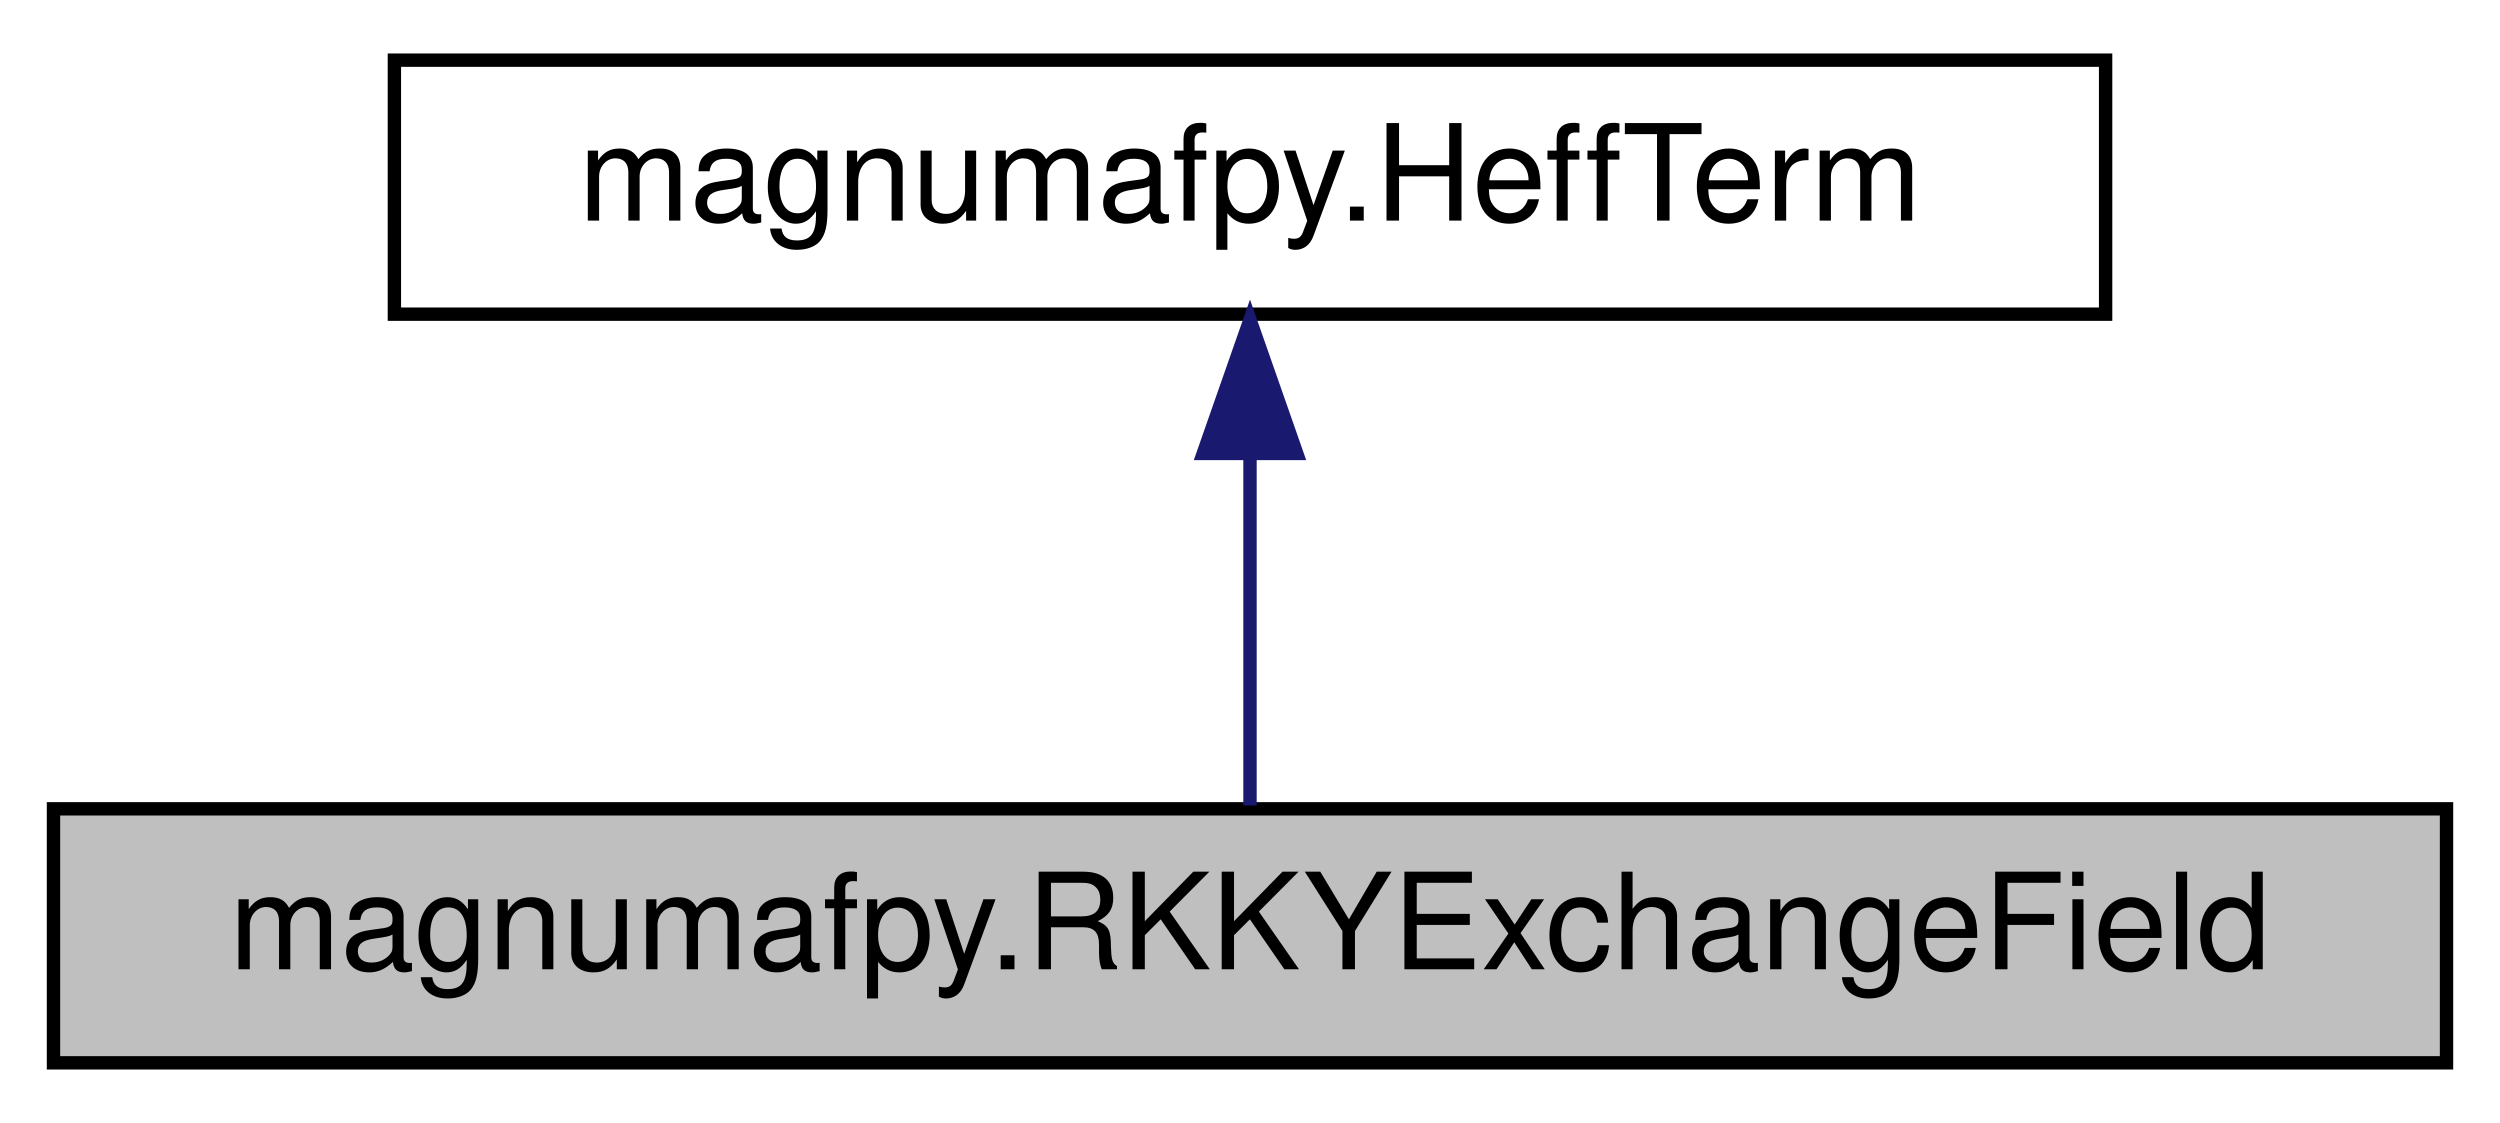
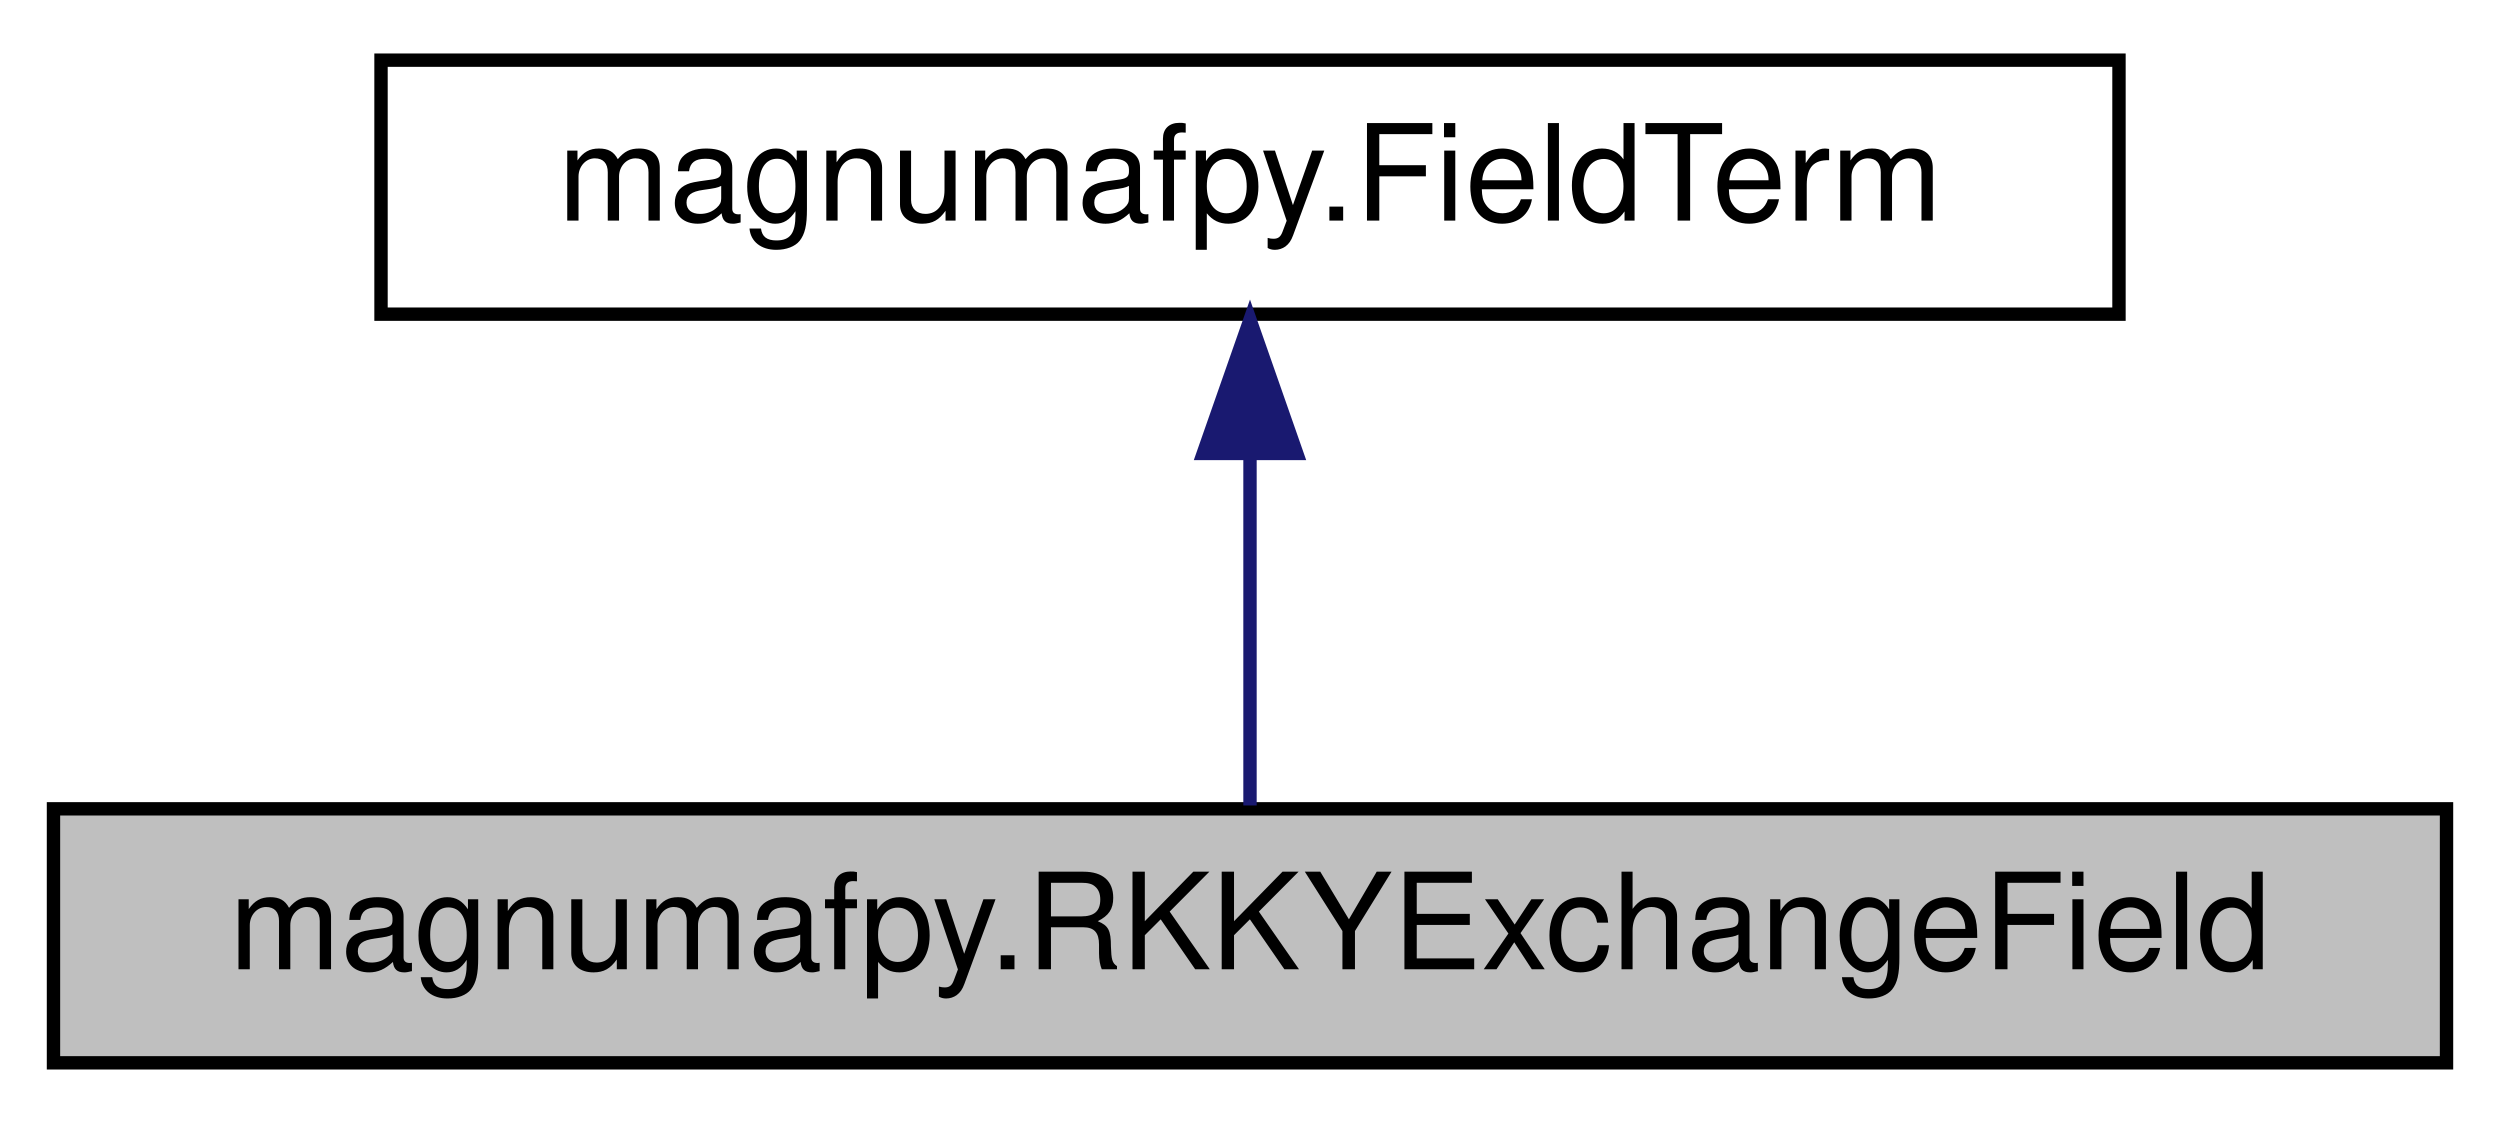
<svg xmlns="http://www.w3.org/2000/svg" xmlns:xlink="http://www.w3.org/1999/xlink" width="187pt" height="84pt" viewBox="0.00 0.00 187.00 84.00">
  <g id="graph0" class="graph" transform="scale(1 1) rotate(0) translate(4 80)">
    <g id="node1" class="node">
      <g id="a_node1">
        <a xlink:title=" ">
          <polygon fill="#bfbfbf" stroke="black" points="0,-0.5 0,-19.5 179,-19.5 179,-0.5 0,-0.5" />
          <text text-anchor="middle" x="89.5" y="-7.5" font-family="Helvetica,sans-Serif" font-size="10.00">magnumafpy.RKKYExchangeField</text>
        </a>
      </g>
    </g>
    <g id="node2" class="node">
      <g id="a_node2">
-         <a xlink:href="classmagnumafpy_1_1HeffTerm.html" target="_top" xlink:title=" ">
-           <polygon fill="none" stroke="black" points="25.5,-56.5 25.5,-75.5 153.5,-75.5 153.5,-56.5 25.5,-56.5" />
-           <text text-anchor="middle" x="89.5" y="-63.5" font-family="Helvetica,sans-Serif" font-size="10.00">magnumafpy.HeffTerm</text>
+         <a xlink:href="classmagnumafpy_1_1FieldTerm.html" target="_top" xlink:title=" ">
+           <polygon fill="none" stroke="black" points="24.5,-56.5 24.5,-75.5 154.5,-75.5 154.5,-56.5 24.5,-56.5" />
+           <text text-anchor="middle" x="89.5" y="-63.5" font-family="Helvetica,sans-Serif" font-size="10.00">magnumafpy.FieldTerm</text>
        </a>
      </g>
    </g>
    <g id="edge1" class="edge">
      <path fill="none" stroke="midnightblue" d="M89.5,-45.8C89.5,-36.91 89.5,-26.78 89.5,-19.75" />
      <polygon fill="midnightblue" stroke="midnightblue" points="86,-46.08 89.5,-56.08 93,-46.08 86,-46.08" />
    </g>
  </g>
</svg>
